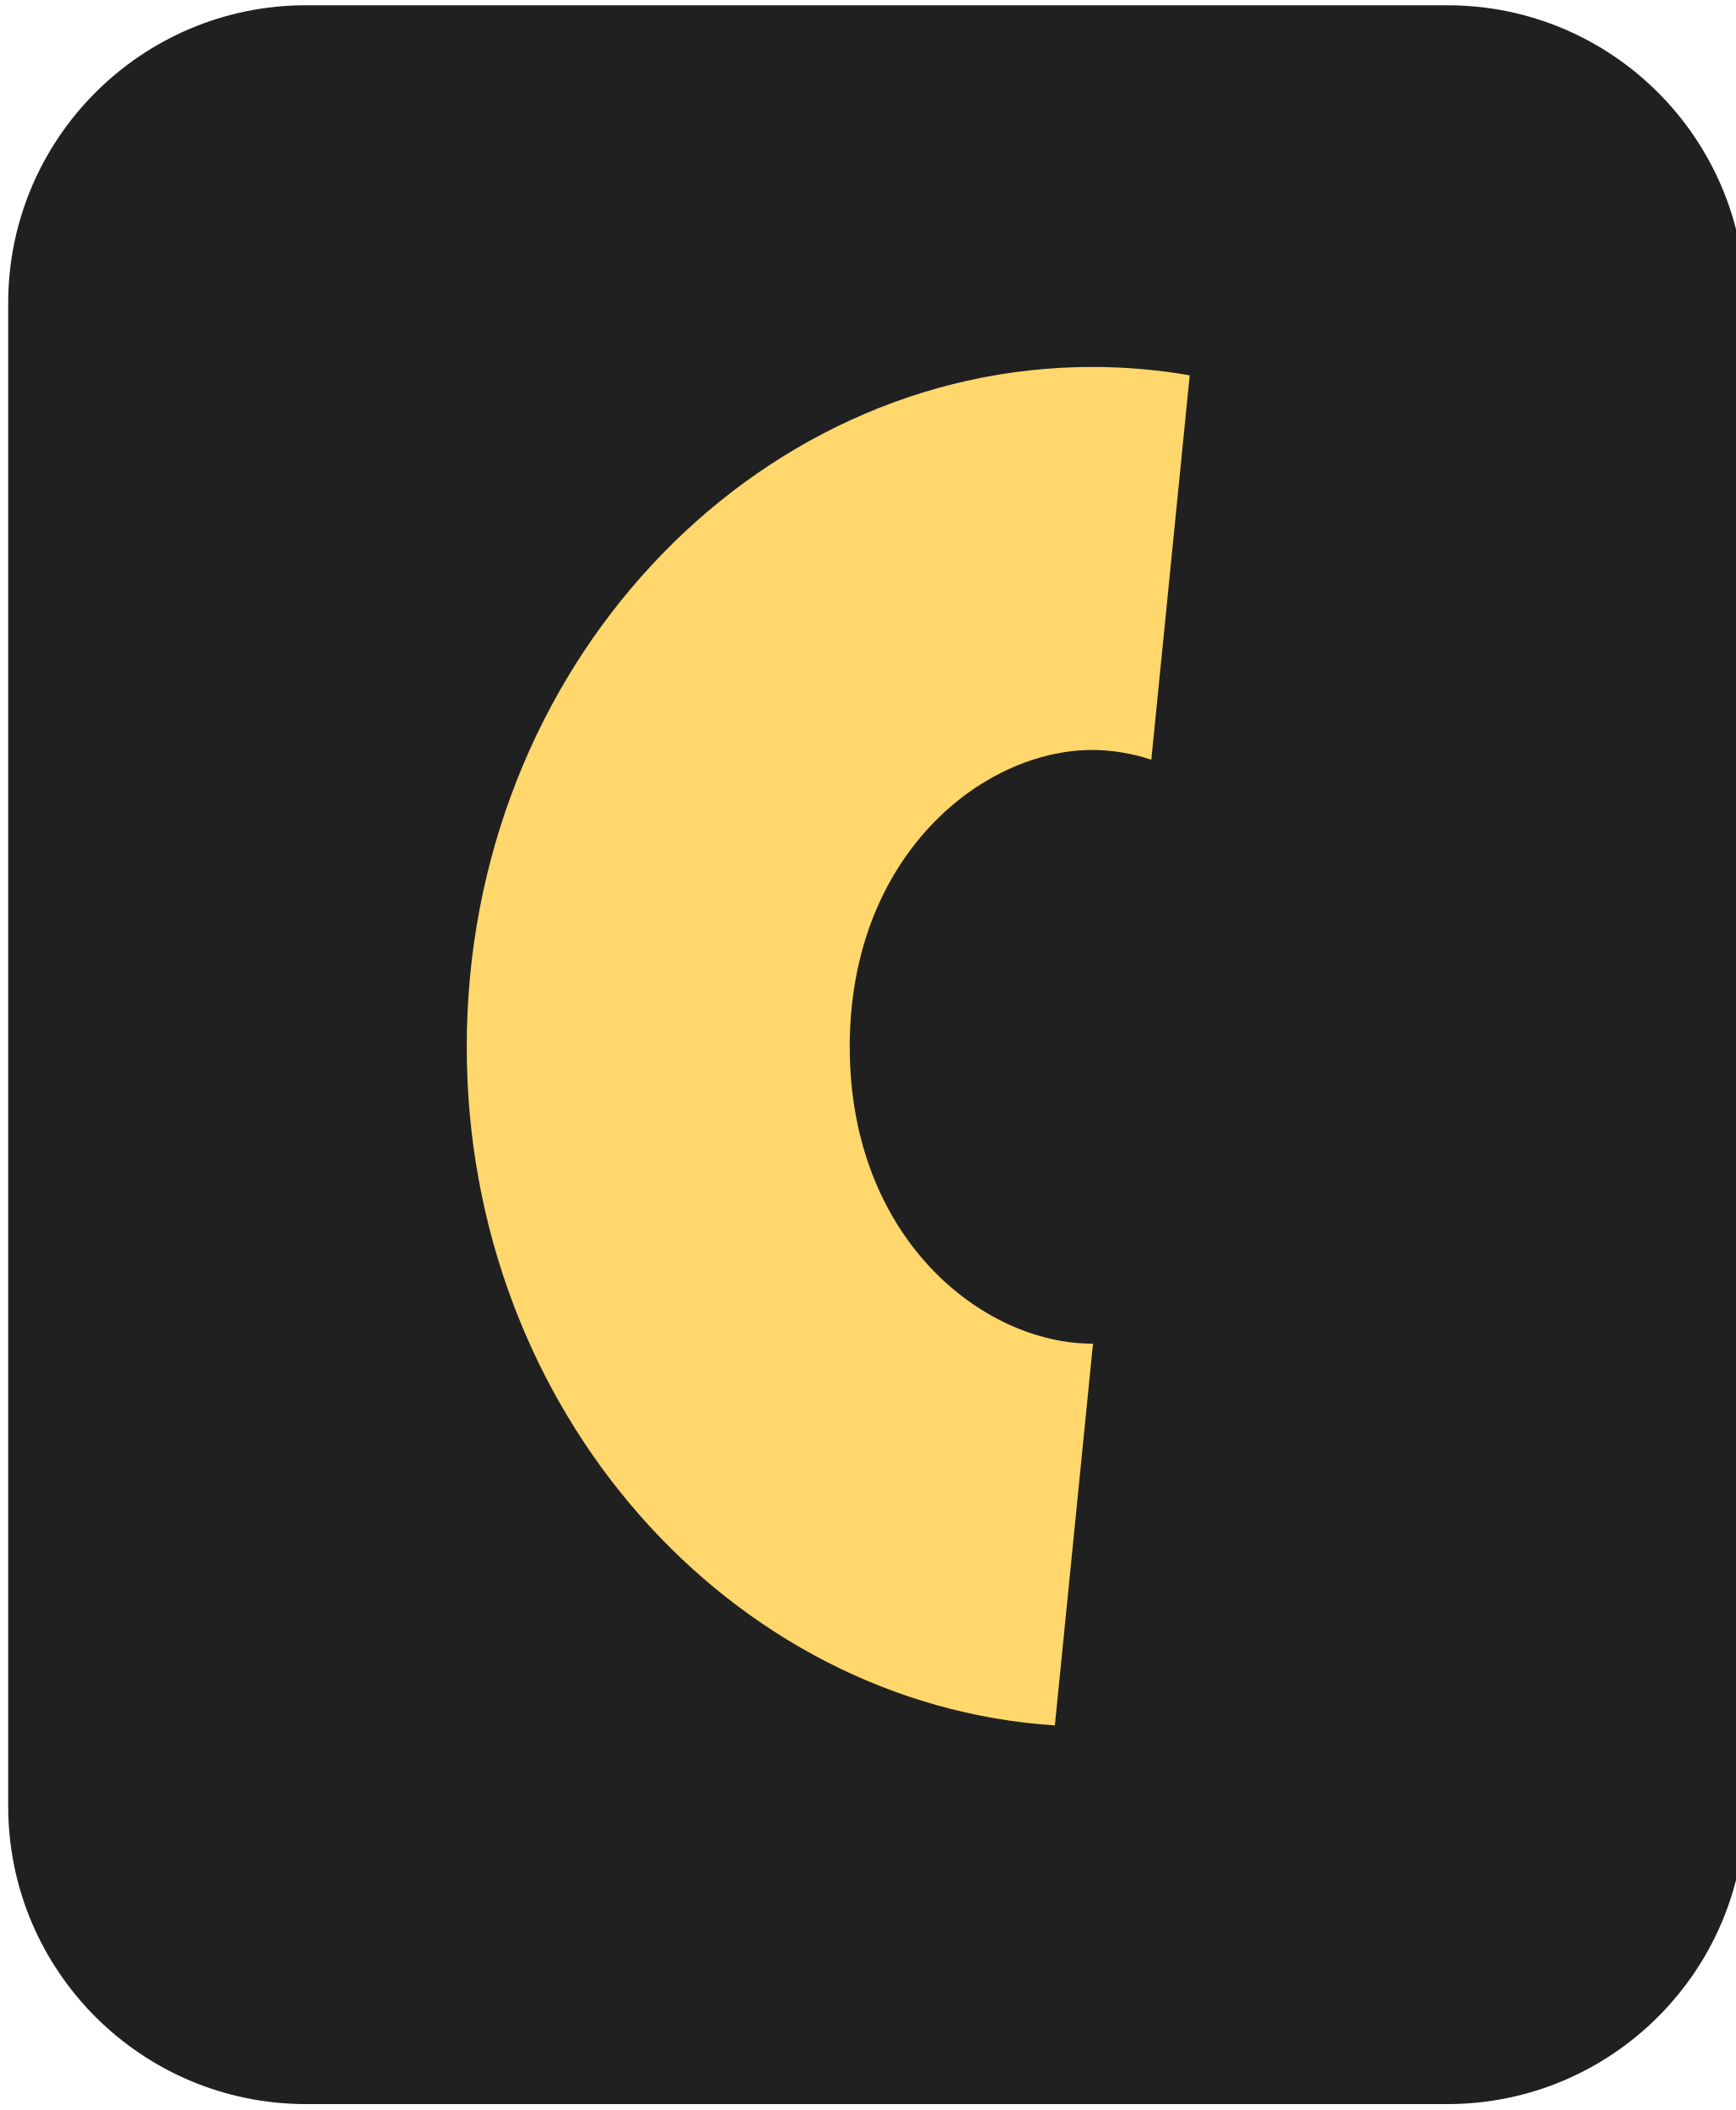
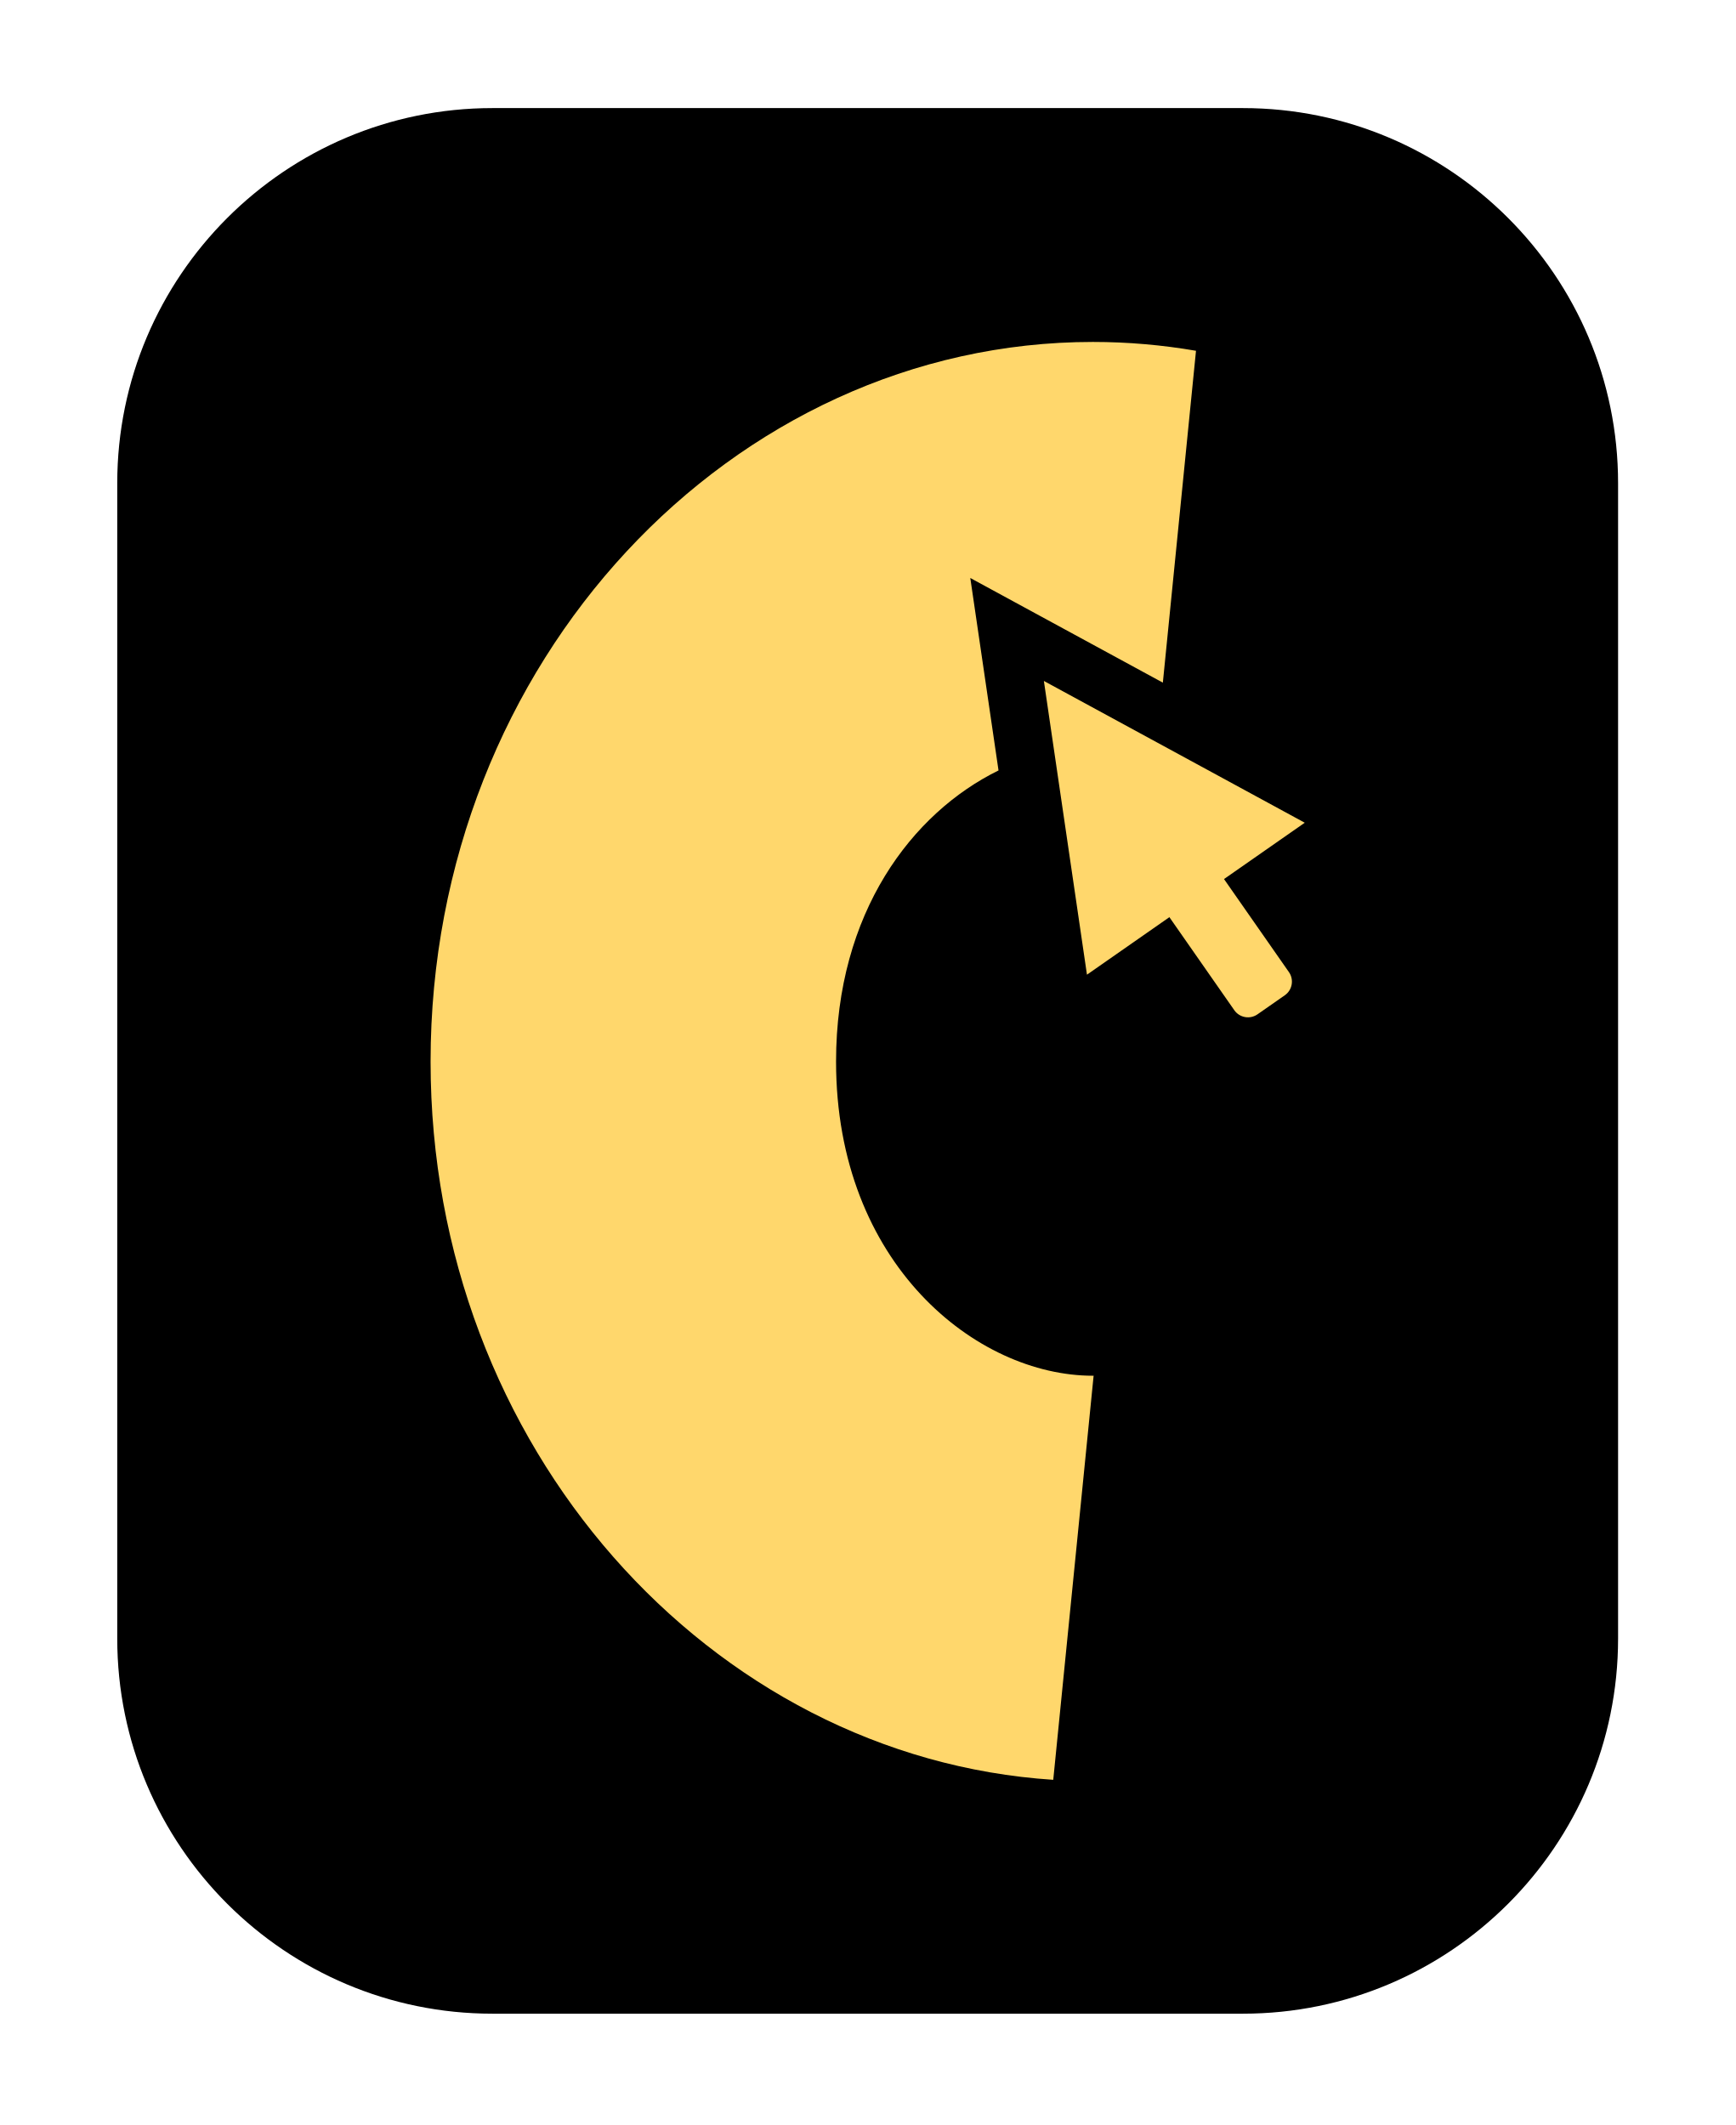
- <svg xmlns="http://www.w3.org/2000/svg" id="svg40" version="1.1" fill="none" viewBox="0 0 228.683 278" height="278" width="228.683">
-   <defs id="defs44" />
-   <rect style="fill:#202020;fill-opacity:1;fill-rule:evenodd;stroke:none;stroke-width:3.275;stroke-linecap:round;stroke-opacity:1" id="rect1454" width="228.879" height="276.527" x="1.08" y="0.694" ry="39.249" />
-   <path d="m 143.923,48.347 c -44.849,0 -82.425,39.685 -82.425,89.574 0,48.049 34.856,86.627 77.495,89.408 l 5.023,-50.301 c -0.029,1.4e-4 -0.063,0.002 -0.093,0.002 -14.454,0 -31.961,-13.894 -31.961,-39.11 0,-25.215 17.506,-39.11 31.961,-39.11 2.536,0 5.165,0.438 7.778,1.28 l 5.058,-50.643 c -4.192,-0.722 -8.479,-1.101 -12.836,-1.101 z" style="color:#000000;font-style:normal;font-variant:normal;font-weight:normal;font-stretch:normal;font-size:medium;line-height:normal;font-family:sans-serif;font-variant-ligatures:normal;font-variant-position:normal;font-variant-caps:normal;font-variant-numeric:normal;font-variant-alternates:normal;font-variant-east-asian:normal;font-feature-settings:normal;font-variation-settings:normal;text-indent:0;text-align:start;text-decoration:none;text-decoration-line:none;text-decoration-style:solid;text-decoration-color:#000000;letter-spacing:normal;word-spacing:normal;text-transform:none;writing-mode:lr-tb;direction:ltr;text-orientation:mixed;dominant-baseline:auto;baseline-shift:baseline;text-anchor:start;white-space:normal;shape-padding:0;shape-margin:0;inline-size:0;clip-rule:nonzero;display:inline;overflow:visible;visibility:visible;isolation:auto;mix-blend-mode:normal;color-interpolation:sRGB;color-interpolation-filters:linearRGB;solid-color:#000000;solid-opacity:1;vector-effect:none;fill:#ffd76c;fill-opacity:1;fill-rule:nonzero;stroke:none;stroke-width:50.464;stroke-linecap:butt;stroke-linejoin:miter;stroke-miterlimit:4;stroke-dasharray:none;stroke-dashoffset:0;stroke-opacity:1;color-rendering:auto;image-rendering:auto;shape-rendering:auto;text-rendering:auto;enable-background:accumulate;stop-color:#000000" id="path884" />
+ <svg xmlns="http://www.w3.org/2000/svg" width="100%" height="100%" viewBox="0 0 227 278" version="1.1" xml:space="preserve" style="fill-rule:evenodd;clip-rule:evenodd;stroke-linecap:round;stroke-linejoin:round;stroke-miterlimit:18;">
+   <rect id="Artboard2" x="-0" y="0" width="226.982" height="277.576" style="fill:none;" />
+   <path d="M211.646,63.217L211.646,214.359C211.646,241.446 189.655,263.437 162.569,263.437L64.413,263.437C37.327,263.437 15.336,241.446 15.336,214.359L15.336,63.217C15.336,36.131 37.327,14.14 64.413,14.14L162.569,14.14C189.655,14.14 211.646,36.131 211.646,63.217Z" />
+   <clipPath id="_clip1">
+     <path d="M211.646,63.217L211.646,214.359C211.646,241.446 189.655,263.437 162.569,263.437L64.413,263.437C37.327,263.437 15.336,241.446 15.336,214.359L15.336,63.217C15.336,36.131 37.327,14.14 64.413,14.14L162.569,14.14C189.655,14.14 211.646,36.131 211.646,63.217Z" />
+   </clipPath>
+   <g clip-path="url(#_clip1)">
+     <g>
+       <path id="path884" d="M130.607,100.793C119.303,106.339 109.357,119.391 109.357,138.875C109.357,165.376 127.756,179.979 142.948,179.979C142.98,179.979 143.013,179.976 143.046,179.975L137.766,232.842C92.954,229.919 56.32,189.374 56.32,138.875C56.32,86.443 95.811,44.734 142.948,44.734C147.527,44.734 152.033,45.132 156.438,45.891L152.102,89.306L126.915,75.616L130.607,100.793Z" style="fill:rgb(255,215,108);" />
+       <g>
+         <path d="M136.54,89.085L170.662,107.632L142.176,127.511L136.54,89.085Z" style="fill:rgb(255,215,108);stroke:rgb(54,54,54);stroke-opacity:0;stroke-width:5.69px;" />
+         <path d="M149.995,111.935L153.568,109.442C154.554,108.754 155.912,108.996 156.6,109.982L168.593,127.174C169.281,128.16 169.039,129.518 168.053,130.206L164.48,132.699C163.494,133.386 162.135,133.144 161.447,132.158L149.455,114.967C148.767,113.981 149.009,112.622 149.995,111.935Z" style="fill:rgb(255,215,108);stroke:rgb(54,54,54);stroke-opacity:0;stroke-width:5.54px;" />
+       </g>
+     </g>
+   </g>
</svg>
